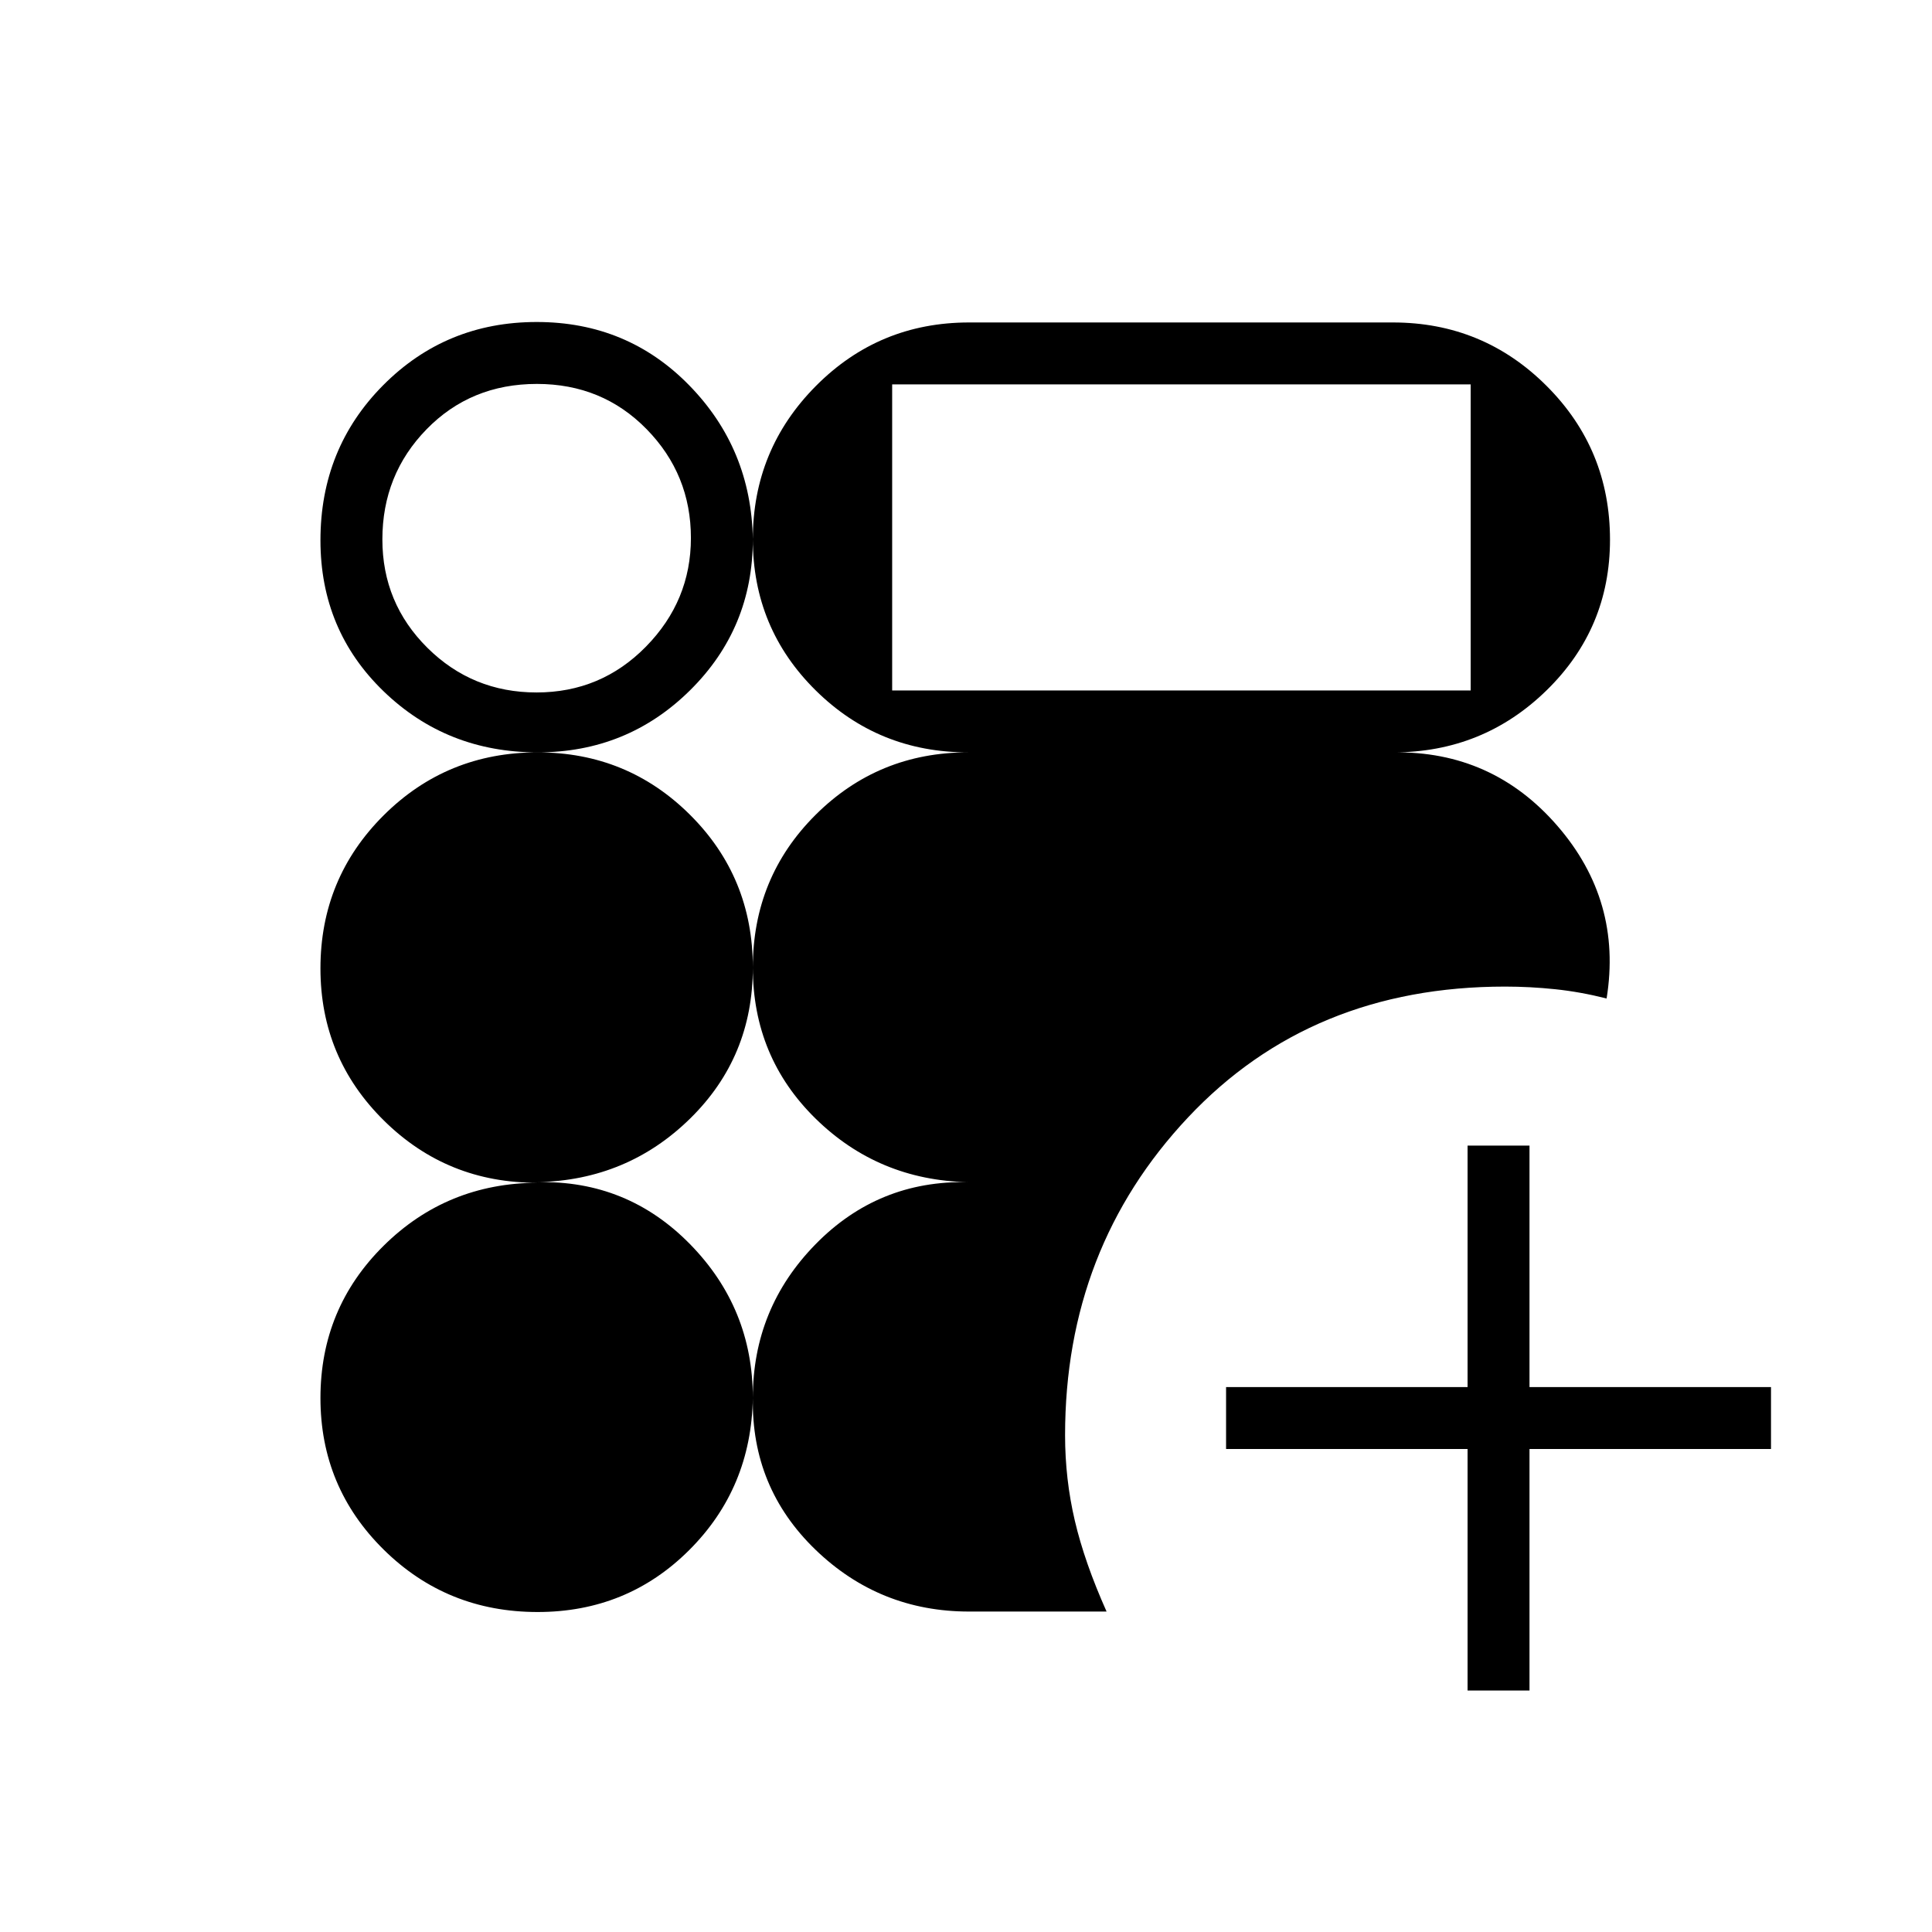
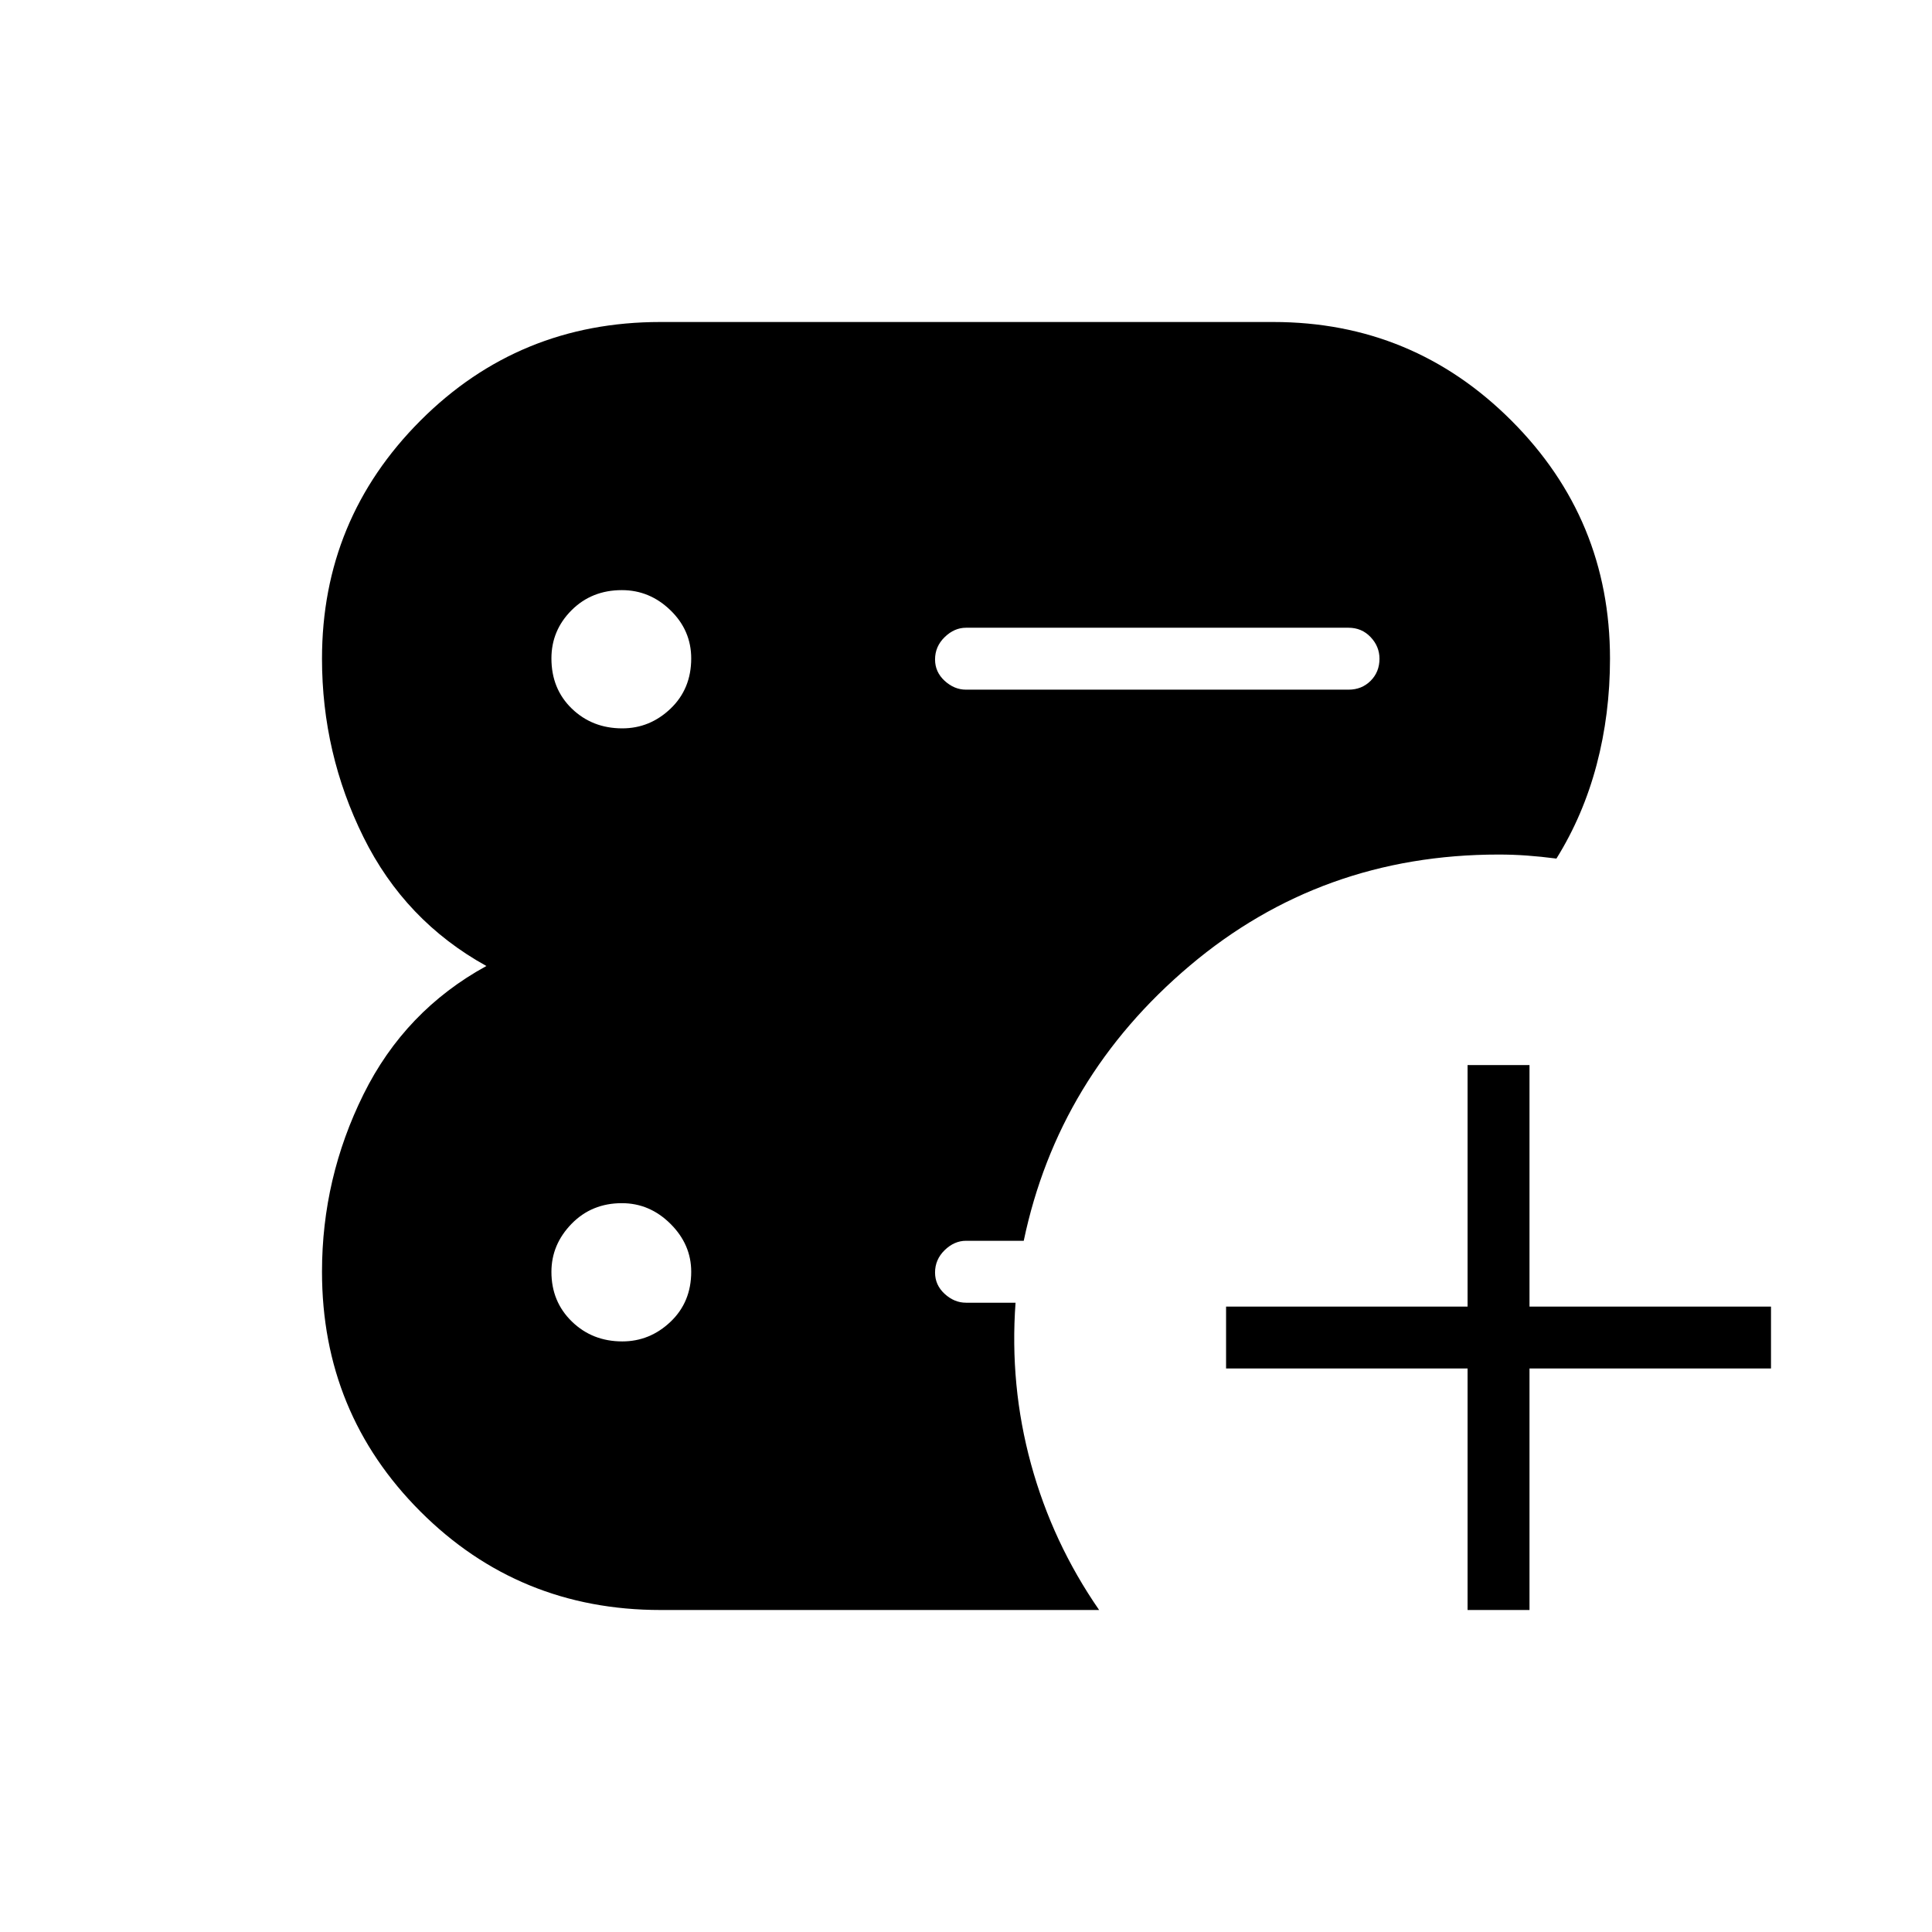
<svg xmlns="http://www.w3.org/2000/svg" viewBox="0 -960 960 960">
-   <path d="M729.23-120v-120h-120v-30.77h120v-120H760v120h120V-240H760v120h-30.77Zm-462.08-39q-45.1 0-76.51-31.01-31.41-31.01-31.41-75.31 0-44.62 31.41-75.69t76.51-31.3q-44.87.23-76.39-30.9-31.53-31.13-31.53-75.6 0-44.77 31.41-76.06 31.41-31.28 76.51-31.28-45.1 0-76.51-30.32-31.41-30.32-31.41-75.05 0-45.72 31.2-77.1Q221.63-800 266.7-800q45.07 0 75.84 31.54 30.77 31.54 31.54 76.38 0-44.59 31.34-76.14 31.34-31.55 76.12-31.55h210.59q44.79 0 76.33 31.49T800-691.82q0 44.08-31.54 74.87-31.54 30.8-76.15 30.8 49.23-.77 81.54 36.5 32.3 37.27 24.46 85.8-12.99-3.3-25.56-4.61-12.57-1.31-24.9-1.31-96.39 0-157.5 64.99-61.12 64.98-61.12 157.93 0 21.82 4.85 42.49 4.84 20.67 15.77 45.13h-68.31q-44.52 0-76.38-30.77-31.85-30.77-31.08-75.38-.77 44.84-31.62 75.61Q311.62-159 267.15-159Zm-.53-456.92q31.99 0 54.34-22.76 22.35-22.76 22.35-54.01 0-31.58-22.01-54.06-22-22.48-54.52-22.48-32.82 0-54.8 22.52Q190-724.19 190-691.97q0 31.65 22.36 53.85 22.37 22.2 54.26 22.2Zm176.69-1h287.46V-769H443.31v152.08Zm-69.23 351.54q0-44.56 31.18-76.38 31.19-31.83 75.74-30.83-44.55-1-75.74-31.58-31.18-30.58-31.18-75.06 0 44.48-31.19 75.06-31.18 30.58-75.74 31.58 44.56-1 75.74 30.83 31.19 31.82 31.19 76.38Zm0-213.85q0-44.83 31.18-75.88 31.19-31.04 75.74-31.04-44.55 0-75.74-30.85-31.18-30.85-31.18-75.08 0 44.23-31.19 75.08-31.18 30.85-75.74 30.85 44.56 0 75.74 31.04 31.19 31.05 31.19 75.88Z" />
+   <path d="M309.21-293.46q13.71 0 23.98-9.77t10.27-24.85q0-13.56-10.32-23.82-10.32-10.25-24.13-10.25-15.01 0-25.01 10.27-10 10.28-10 23.87 0 14.78 10.15 24.66 10.16 9.89 25.06 9.89Zm0-304.62q13.71 0 23.98-9.8 10.27-9.81 10.27-24.95 0-13.94-10.32-23.94-10.32-10-24.13-10-15.01 0-25.01 10-10 10-10 23.94 0 15.14 10.15 24.95 10.16 9.8 25.06 9.8ZM480-617.31h190.08q6.57 0 10.98-4.4 4.4-4.41 4.4-10.98 0-6.08-4.4-10.73-4.41-4.66-10.98-4.66H480q-5.81 0-10.6 4.66-4.78 4.65-4.78 11.11 0 6.23 4.78 10.62 4.79 4.38 10.6 4.38ZM546.15-160H328.23q-70.38 0-119.31-48.92Q160-257.85 160-328.08q0-46.54 20.62-88.15 20.61-41.62 61.07-63.77-40.46-22.38-61.07-64.01Q160-585.64 160-632.69q0-69.32 48.92-118.32Q257.85-800 328.08-800h304.61q69.32 0 118.32 48.99 48.99 49 48.99 118.32 0 27.53-6.65 52.72-6.66 25.2-19.97 46.59-7.76-1-14.66-1.5-6.89-.5-14.1-.5-88.08 0-153.47 55.26-65.38 55.27-82.46 136.66H480q-5.81 0-10.6 4.65-4.78 4.66-4.78 11.12 0 6.23 4.78 10.61 4.79 4.39 10.6 4.39h24.62q-3 41.15 7.69 80.19Q523-193.46 546.15-160Zm183.08 0v-120h-120v-30.77h120v-120H760v120h120V-280H760v120h-30.77Z" />
</svg>
